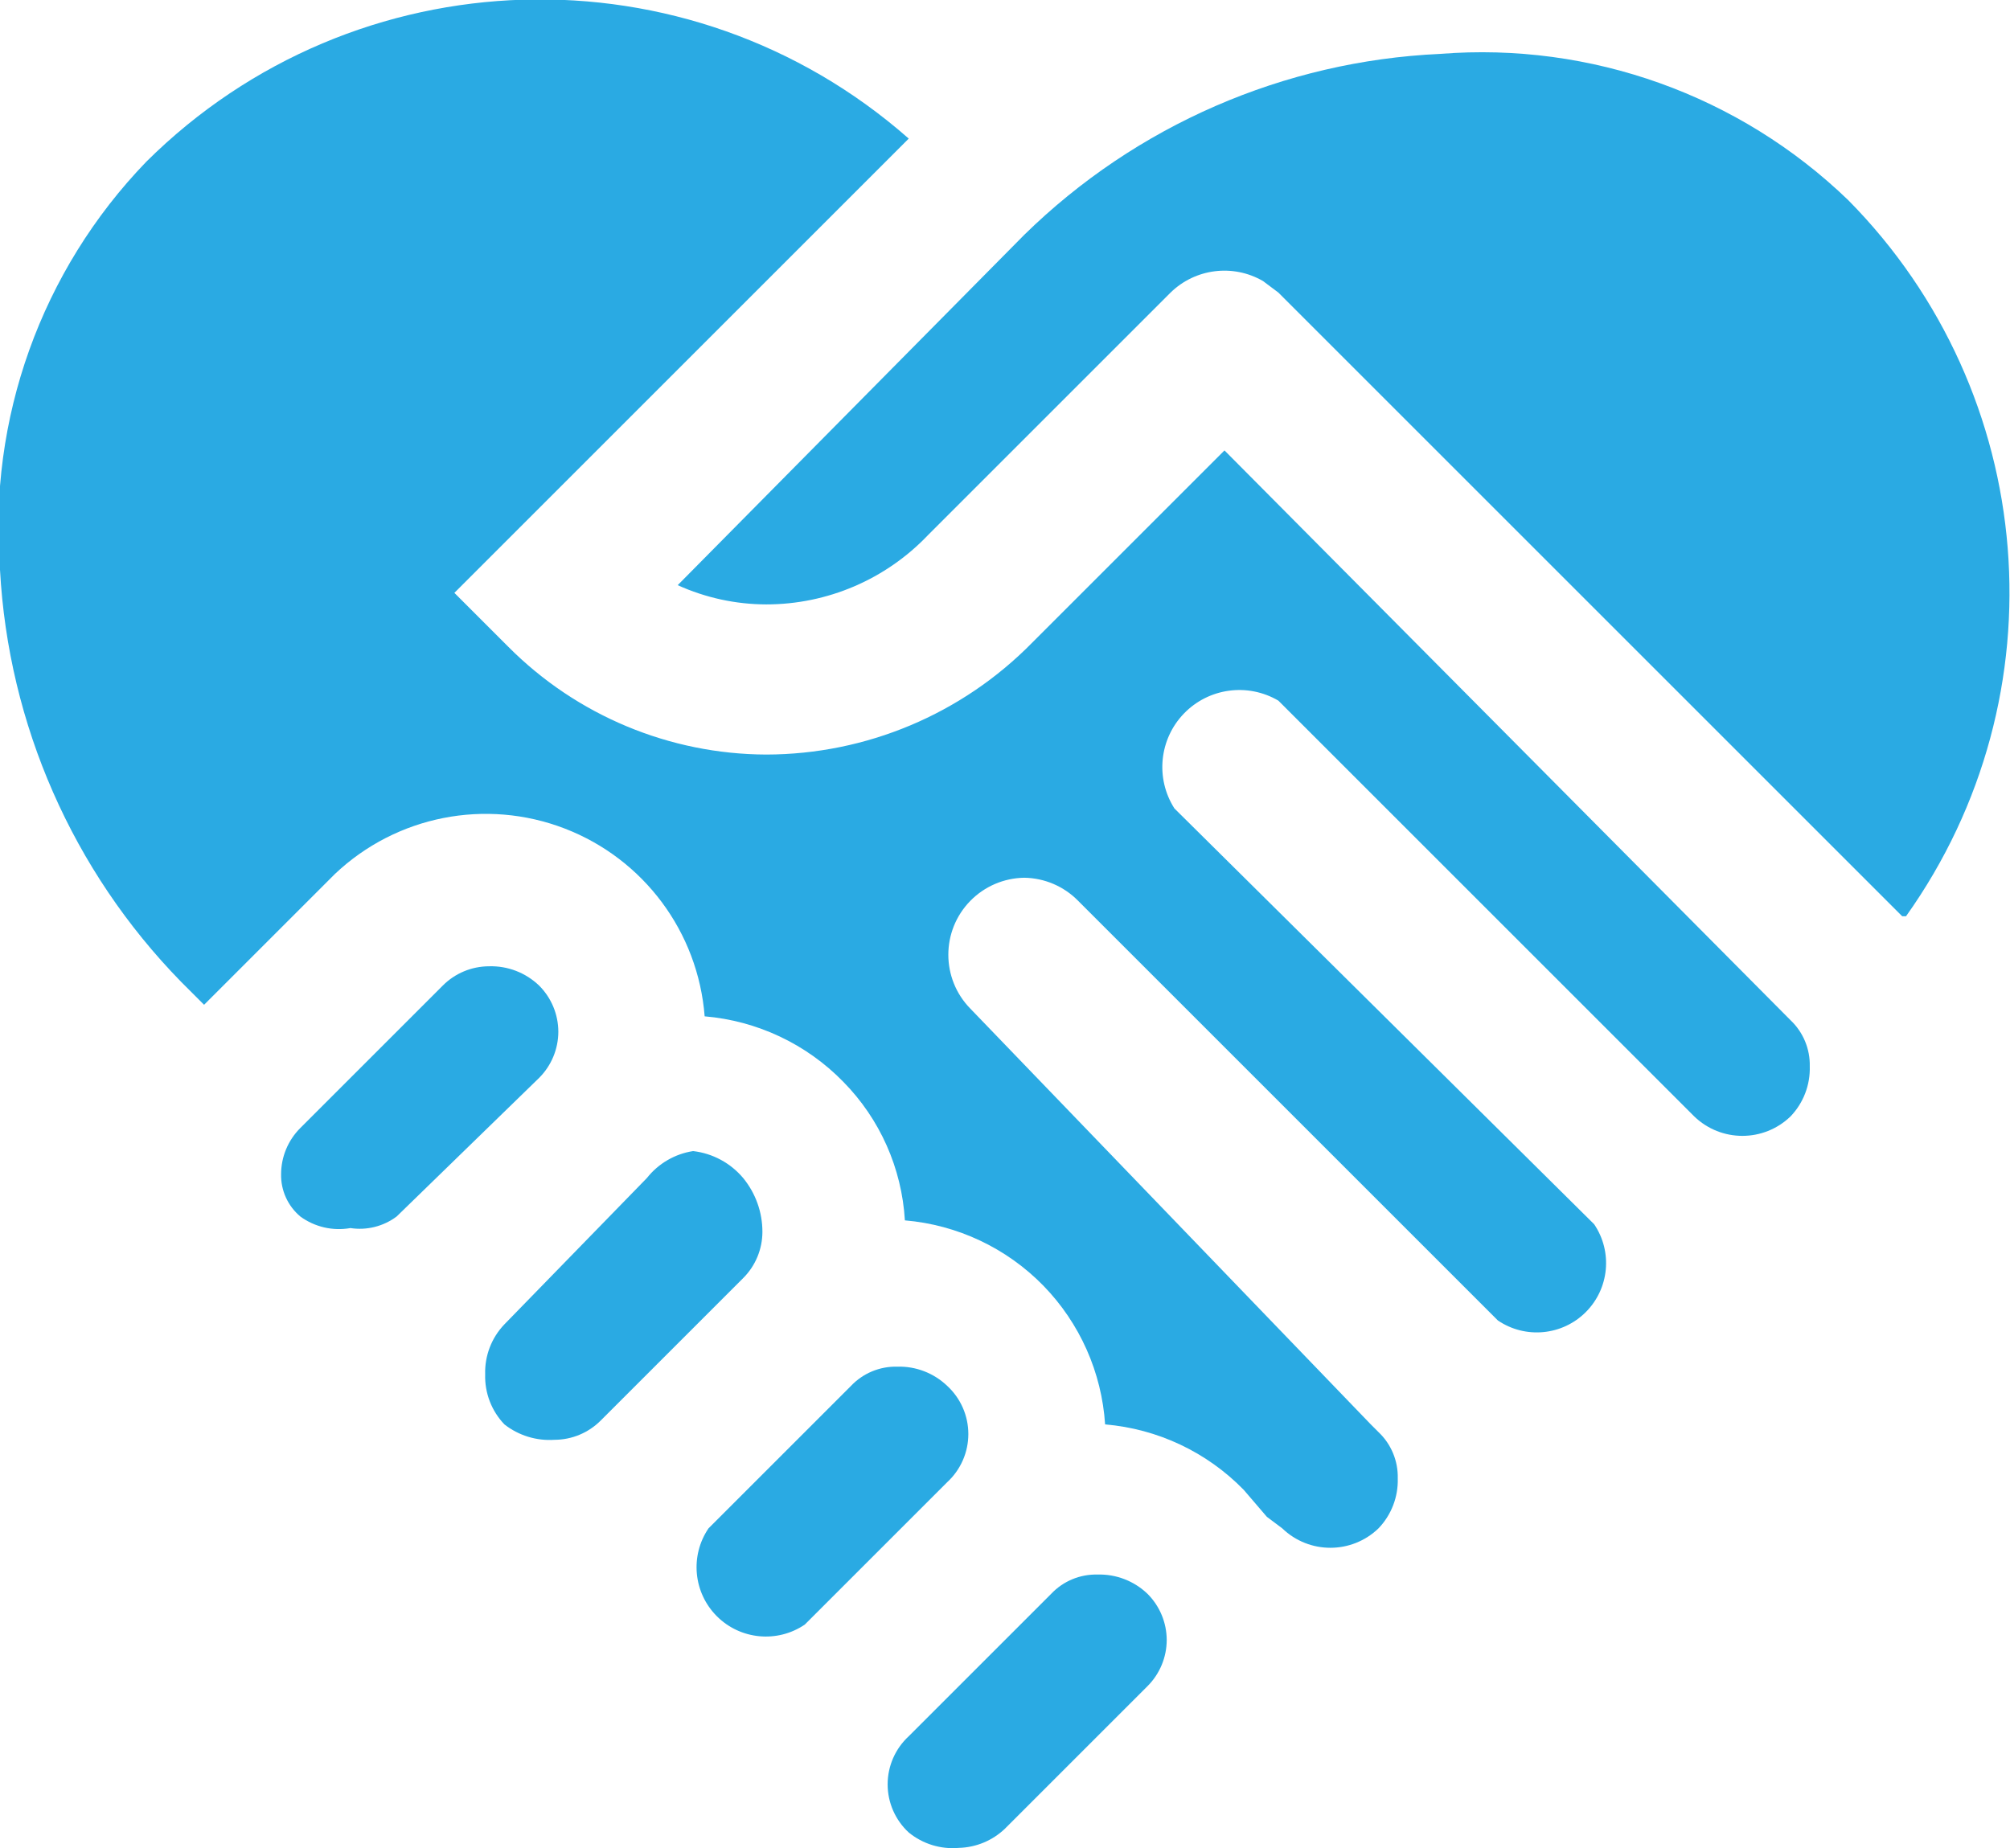
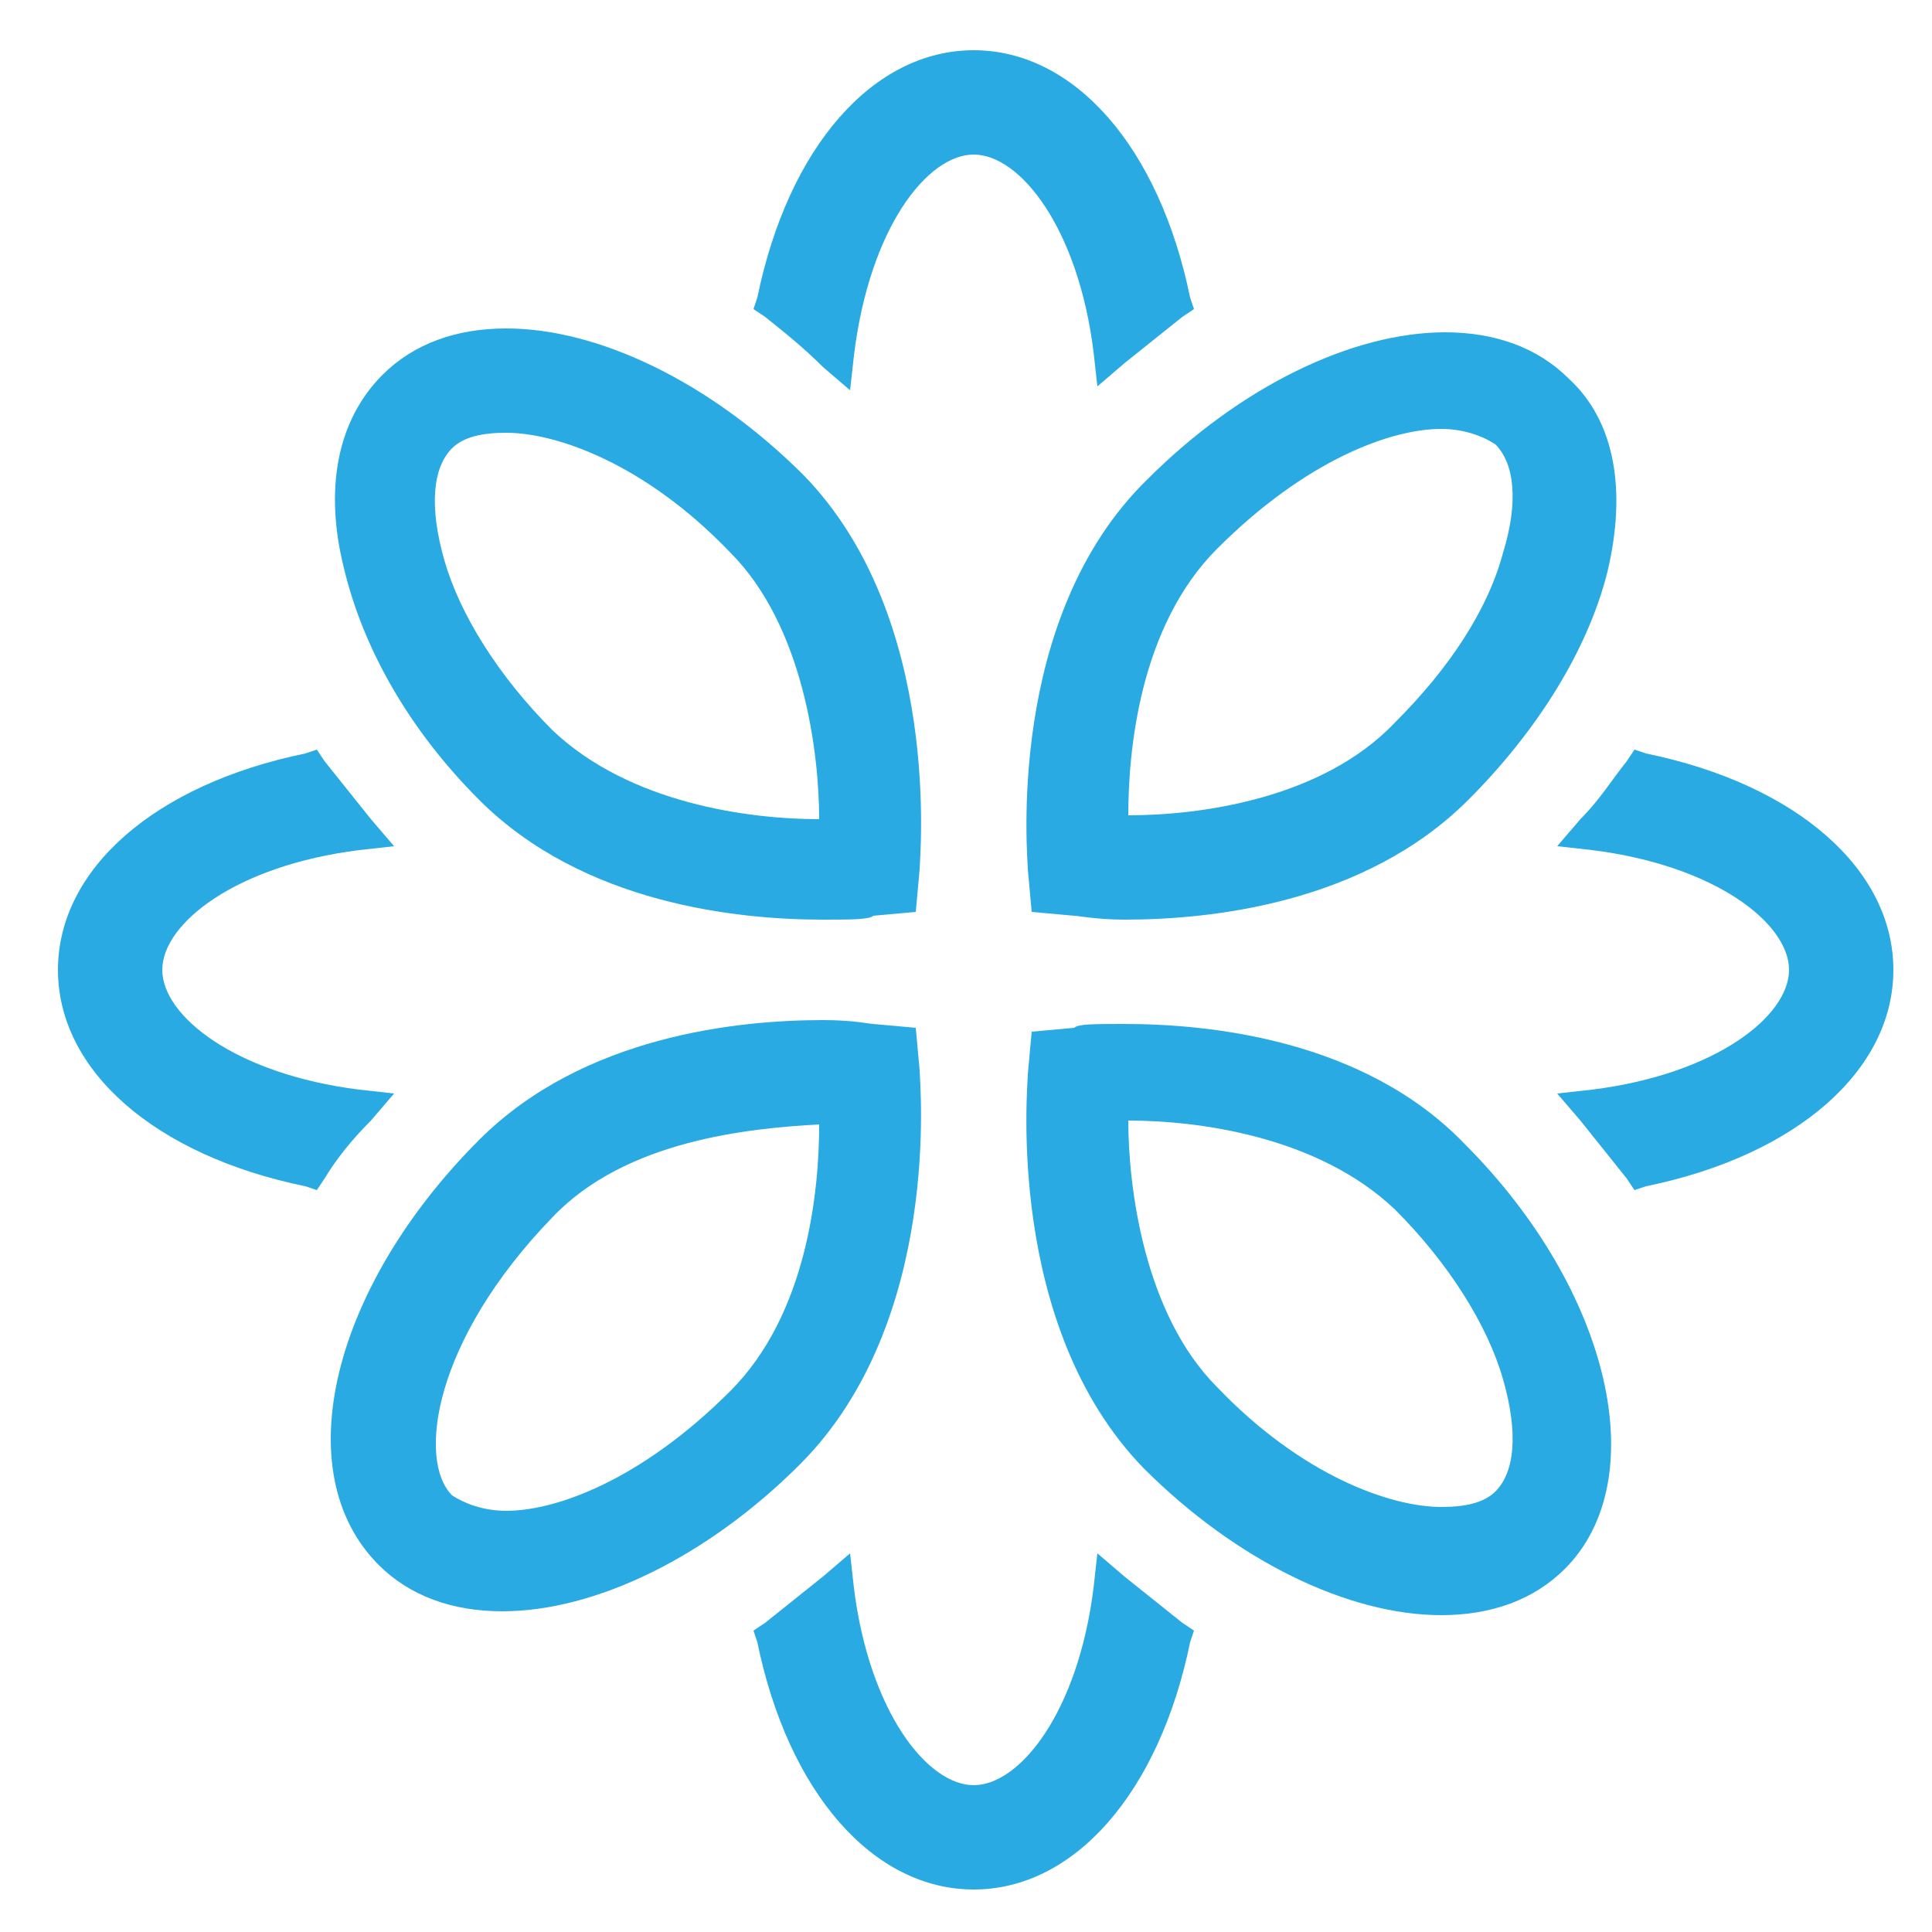
- <svg xmlns="http://www.w3.org/2000/svg" id="CONTENT" viewBox="0 0 52.2 48">
-   <path d="M164.3,79.7h0a1.6,1.6,0,0,0,1.2-.3l3.7-3.6a1.7,1.7,0,0,0,.5-1.2,1.7,1.7,0,0,0-.5-1.2,1.8,1.8,0,0,0-1.3-.5,1.7,1.7,0,0,0-1.2.5l-3.7,3.7a1.7,1.7,0,0,0-.5,1.2,1.4,1.4,0,0,0,.5,1.1A1.7,1.7,0,0,0,164.3,79.7Z" transform="translate(-155.2 -47.8)" style="fill:#2aaae3" />
-   <path d="M188.4,66l5.7,5.7,0.2,0.2,4.9,4.9a1.8,1.8,0,0,0,2.5,0,1.8,1.8,0,0,0,.5-1.3,1.6,1.6,0,0,0-.5-1.2L187,59.5l-5,5a9.7,9.7,0,0,1-6.9,2.9,9.5,9.5,0,0,1-6.7-2.8L167,63.2l11.8-11.8A14.5,14.5,0,0,0,159,52a13.7,13.7,0,0,0-3.8,10.6,16.6,16.6,0,0,0,4.7,10.7l0.6,0.6,3.4-3.4a5.7,5.7,0,0,1,9.6,3.7,5.7,5.7,0,0,1,3.6,1.7,5.6,5.6,0,0,1,1.6,3.6,5.7,5.7,0,0,1,3.6,1.7,5.7,5.7,0,0,1,1.6,3.6,5.7,5.7,0,0,1,3.6,1.7l0.6,0.7,0.4,0.3a1.8,1.8,0,0,0,2.5,0,1.8,1.8,0,0,0,.5-1.3,1.6,1.6,0,0,0-.5-1.2l-0.2-.2L180.4,74a2,2,0,0,1,0-2.8,2,2,0,0,1,1.4-.6h0a2,2,0,0,1,1.4.6l10.9,10.9a1.8,1.8,0,0,0,2.5-2.5L185.7,68.8A2,2,0,0,1,188.4,66Z" transform="translate(-155.2 -47.8)" style="fill:#2aaae3" />
-   <path d="M169.6,85.2a1.7,1.7,0,0,0,1.2-.5l3.7-3.7a1.7,1.7,0,0,0,.5-1.2,2.2,2.2,0,0,0-.5-1.4,2,2,0,0,0-1.3-.7h0a1.9,1.9,0,0,0-1.2.7l-3.7,3.8a1.8,1.8,0,0,0-.5,1.3,1.8,1.8,0,0,0,.5,1.3A1.9,1.9,0,0,0,169.6,85.2Z" transform="translate(-155.2 -47.8)" style="fill:#2aaae3" />
-   <path d="M176.1,90l3.7-3.7a1.7,1.7,0,0,0,0-2.5,1.8,1.8,0,0,0-1.3-.5,1.6,1.6,0,0,0-1.2.5l-3.7,3.7A1.8,1.8,0,0,0,176.1,90Z" transform="translate(-155.2 -47.8)" style="fill:#2aaae3" />
-   <path d="M180.1,95.8a1.8,1.8,0,0,0,1.2-.5l3.7-3.7a1.7,1.7,0,0,0,.5-1.2,1.7,1.7,0,0,0-.5-1.2,1.8,1.8,0,0,0-1.3-.5h0a1.6,1.6,0,0,0-1.2.5l-3.7,3.7a1.7,1.7,0,0,0,0,2.5A1.8,1.8,0,0,0,180.1,95.8Z" transform="translate(-155.2 -47.8)" style="fill:#2aaae3" />
-   <path d="M188,55.1l0.4,0.3,16.2,16.2h0.1A14.5,14.5,0,0,0,203.2,53a13.7,13.7,0,0,0-10.6-3.8,16.5,16.5,0,0,0-10.8,4.7L172.8,63a5.6,5.6,0,0,0,2.3.5,5.8,5.8,0,0,0,4.2-1.8l6.3-6.3A2,2,0,0,1,188,55.1Z" transform="translate(-155.2 -47.8)" style="fill:#2aaae3" />
+ <svg xmlns="http://www.w3.org/2000/svg" version="1.1" id="Layer_1" x="0px" y="0px" viewBox="0 0 50 50" enable-background="new 0 0 50 50" xml:space="preserve">
+   <g>
+     <path fill="#29AAE2" d="M29.1,26.5c-0.8,0-1.2,0-1.3,0.1l-1.1,0.1l-0.1,1.1c0,0.3-0.6,6.5,3,10.2c2.4,2.4,5.3,3.8,7.7,3.8   c1.3,0,2.4-0.4,3.2-1.2c2.3-2.3,1.2-7.2-2.6-11C35.3,26.9,31.3,26.5,29.1,26.5z M38.7,38.6c-0.3,0.3-0.8,0.4-1.4,0.4h0   c-1.3,0-3.6-0.8-5.8-3.1c-1.9-1.9-2.3-5.2-2.3-6.9c1.8,0,4.9,0.4,6.9,2.3c1.4,1.4,2.4,3,2.8,4.4C39.3,37.1,39.2,38.1,38.7,38.6z" />
+     <path fill="#29AAE2" d="M12.4,20.7c2.7,2.7,6.7,3.1,8.9,3.1c0.7,0,1.2,0,1.3-0.1l1.1-0.1l0.1-1.1c0-0.3,0.6-6.5-3-10.2   c-2.4-2.4-5.3-3.8-7.7-3.8c-1.3,0-2.4,0.4-3.2,1.2c-1.2,1.2-1.5,3-1,5C9.4,16.8,10.6,18.9,12.4,20.7z M11.7,11.6   c0.3-0.3,0.8-0.4,1.4-0.4c1.3,0,3.6,0.8,5.8,3.1c1.9,1.9,2.3,5.2,2.3,6.9c-1.8,0-4.9-0.4-6.9-2.3c-1.4-1.4-2.4-3-2.8-4.4   C11.1,13.1,11.2,12.1,11.7,11.6z" />
+     <path fill="#29AAE2" d="M23.8,27.7l-0.1-1.1l-1.1-0.1c-0.1,0-0.5-0.1-1.3-0.1c-2.2,0-6.2,0.4-8.9,3.1c-3.8,3.8-5,8.6-2.6,11   c0.8,0.8,1.9,1.2,3.2,1.2c2.4,0,5.3-1.4,7.7-3.8C24.4,34.2,23.8,28,23.8,27.7z M21.2,29.1c0,1.7-0.3,4.9-2.3,6.9   c-2.3,2.3-4.5,3.1-5.8,3.1h0c-0.6,0-1.1-0.2-1.4-0.4c-0.9-0.9-0.5-4,2.6-7.2C16.2,29.5,19.4,29.2,21.2,29.1z" />
+     <path fill="#29AAE2" d="M26.6,22.5l0.1,1.1l1.1,0.1c0.1,0,0.6,0.1,1.3,0.1c2.2,0,6.2-0.4,8.9-3.1c1.8-1.8,3.1-3.9,3.6-5.9   c0.5-2.1,0.2-3.9-1-5c-0.8-0.8-1.9-1.2-3.2-1.2c-2.4,0-5.3,1.4-7.7,3.8C26,16,26.6,22.2,26.6,22.5z M29.2,21.1   c0-1.7,0.3-4.9,2.3-6.9c2.3-2.3,4.5-3.1,5.8-3.1c0.6,0,1.1,0.2,1.4,0.4c0.5,0.5,0.6,1.5,0.2,2.8c-0.4,1.5-1.4,3-2.8,4.4   C34.2,20.7,31,21.1,29.2,21.1z" />
+     <path fill="#29AAE2" d="M42.6,19.5l-0.3-0.1l-0.2,0.3c-0.4,0.5-0.7,1-1.2,1.5l-0.6,0.7l0.9,0.1c3.2,0.4,5.1,1.9,5.1,3.1   c0,1.2-1.9,2.7-5.1,3.1l-0.9,0.1l0.6,0.7c0.4,0.5,0.8,1,1.2,1.5l0.2,0.3l0.3-0.1c3.9-0.8,6.4-3,6.4-5.6   C49,22.5,46.5,20.3,42.6,19.5z" />
+     <path fill="#29AAE2" d="M8.2,30.8l0.2-0.3c0.3-0.5,0.7-1,1.2-1.5l0.6-0.7l-0.9-0.1c-3.2-0.4-5.1-1.9-5.1-3.1c0-1.2,1.9-2.7,5.1-3.1   l0.9-0.1l-0.6-0.7c-0.4-0.5-0.8-1-1.2-1.5l-0.2-0.3l-0.3,0.1c-3.9,0.8-6.4,3-6.4,5.6c0,2.6,2.5,4.8,6.4,5.6L8.2,30.8z" />
+     <path fill="#29AAE2" d="M29.1,40.8l-0.7-0.6l-0.1,0.9c-0.4,3.2-1.9,5.1-3.1,5.1s-2.7-1.9-3.1-5.1L22,40.2l-0.7,0.6   c-0.5,0.4-1,0.8-1.5,1.2l-0.3,0.2l0.1,0.3c0.8,3.9,3,6.4,5.6,6.4c2.6,0,4.8-2.5,5.6-6.4l0.1-0.3l-0.3-0.2   C30.1,41.6,29.6,41.2,29.1,40.8z" />
+     <path fill="#29AAE2" d="M21.3,9.5l0.7,0.6l0.1-0.9C22.5,5.9,24,4,25.2,4s2.7,1.9,3.1,5.1l0.1,0.9l0.7-0.6c0.5-0.4,1-0.8,1.5-1.2   l0.3-0.2l-0.1-0.3c-0.8-3.9-3-6.4-5.6-6.4c-2.6,0-4.8,2.5-5.6,6.4l-0.1,0.3l0.3,0.2C20.3,8.6,20.8,9,21.3,9.5z" />
+   </g>
</svg>
